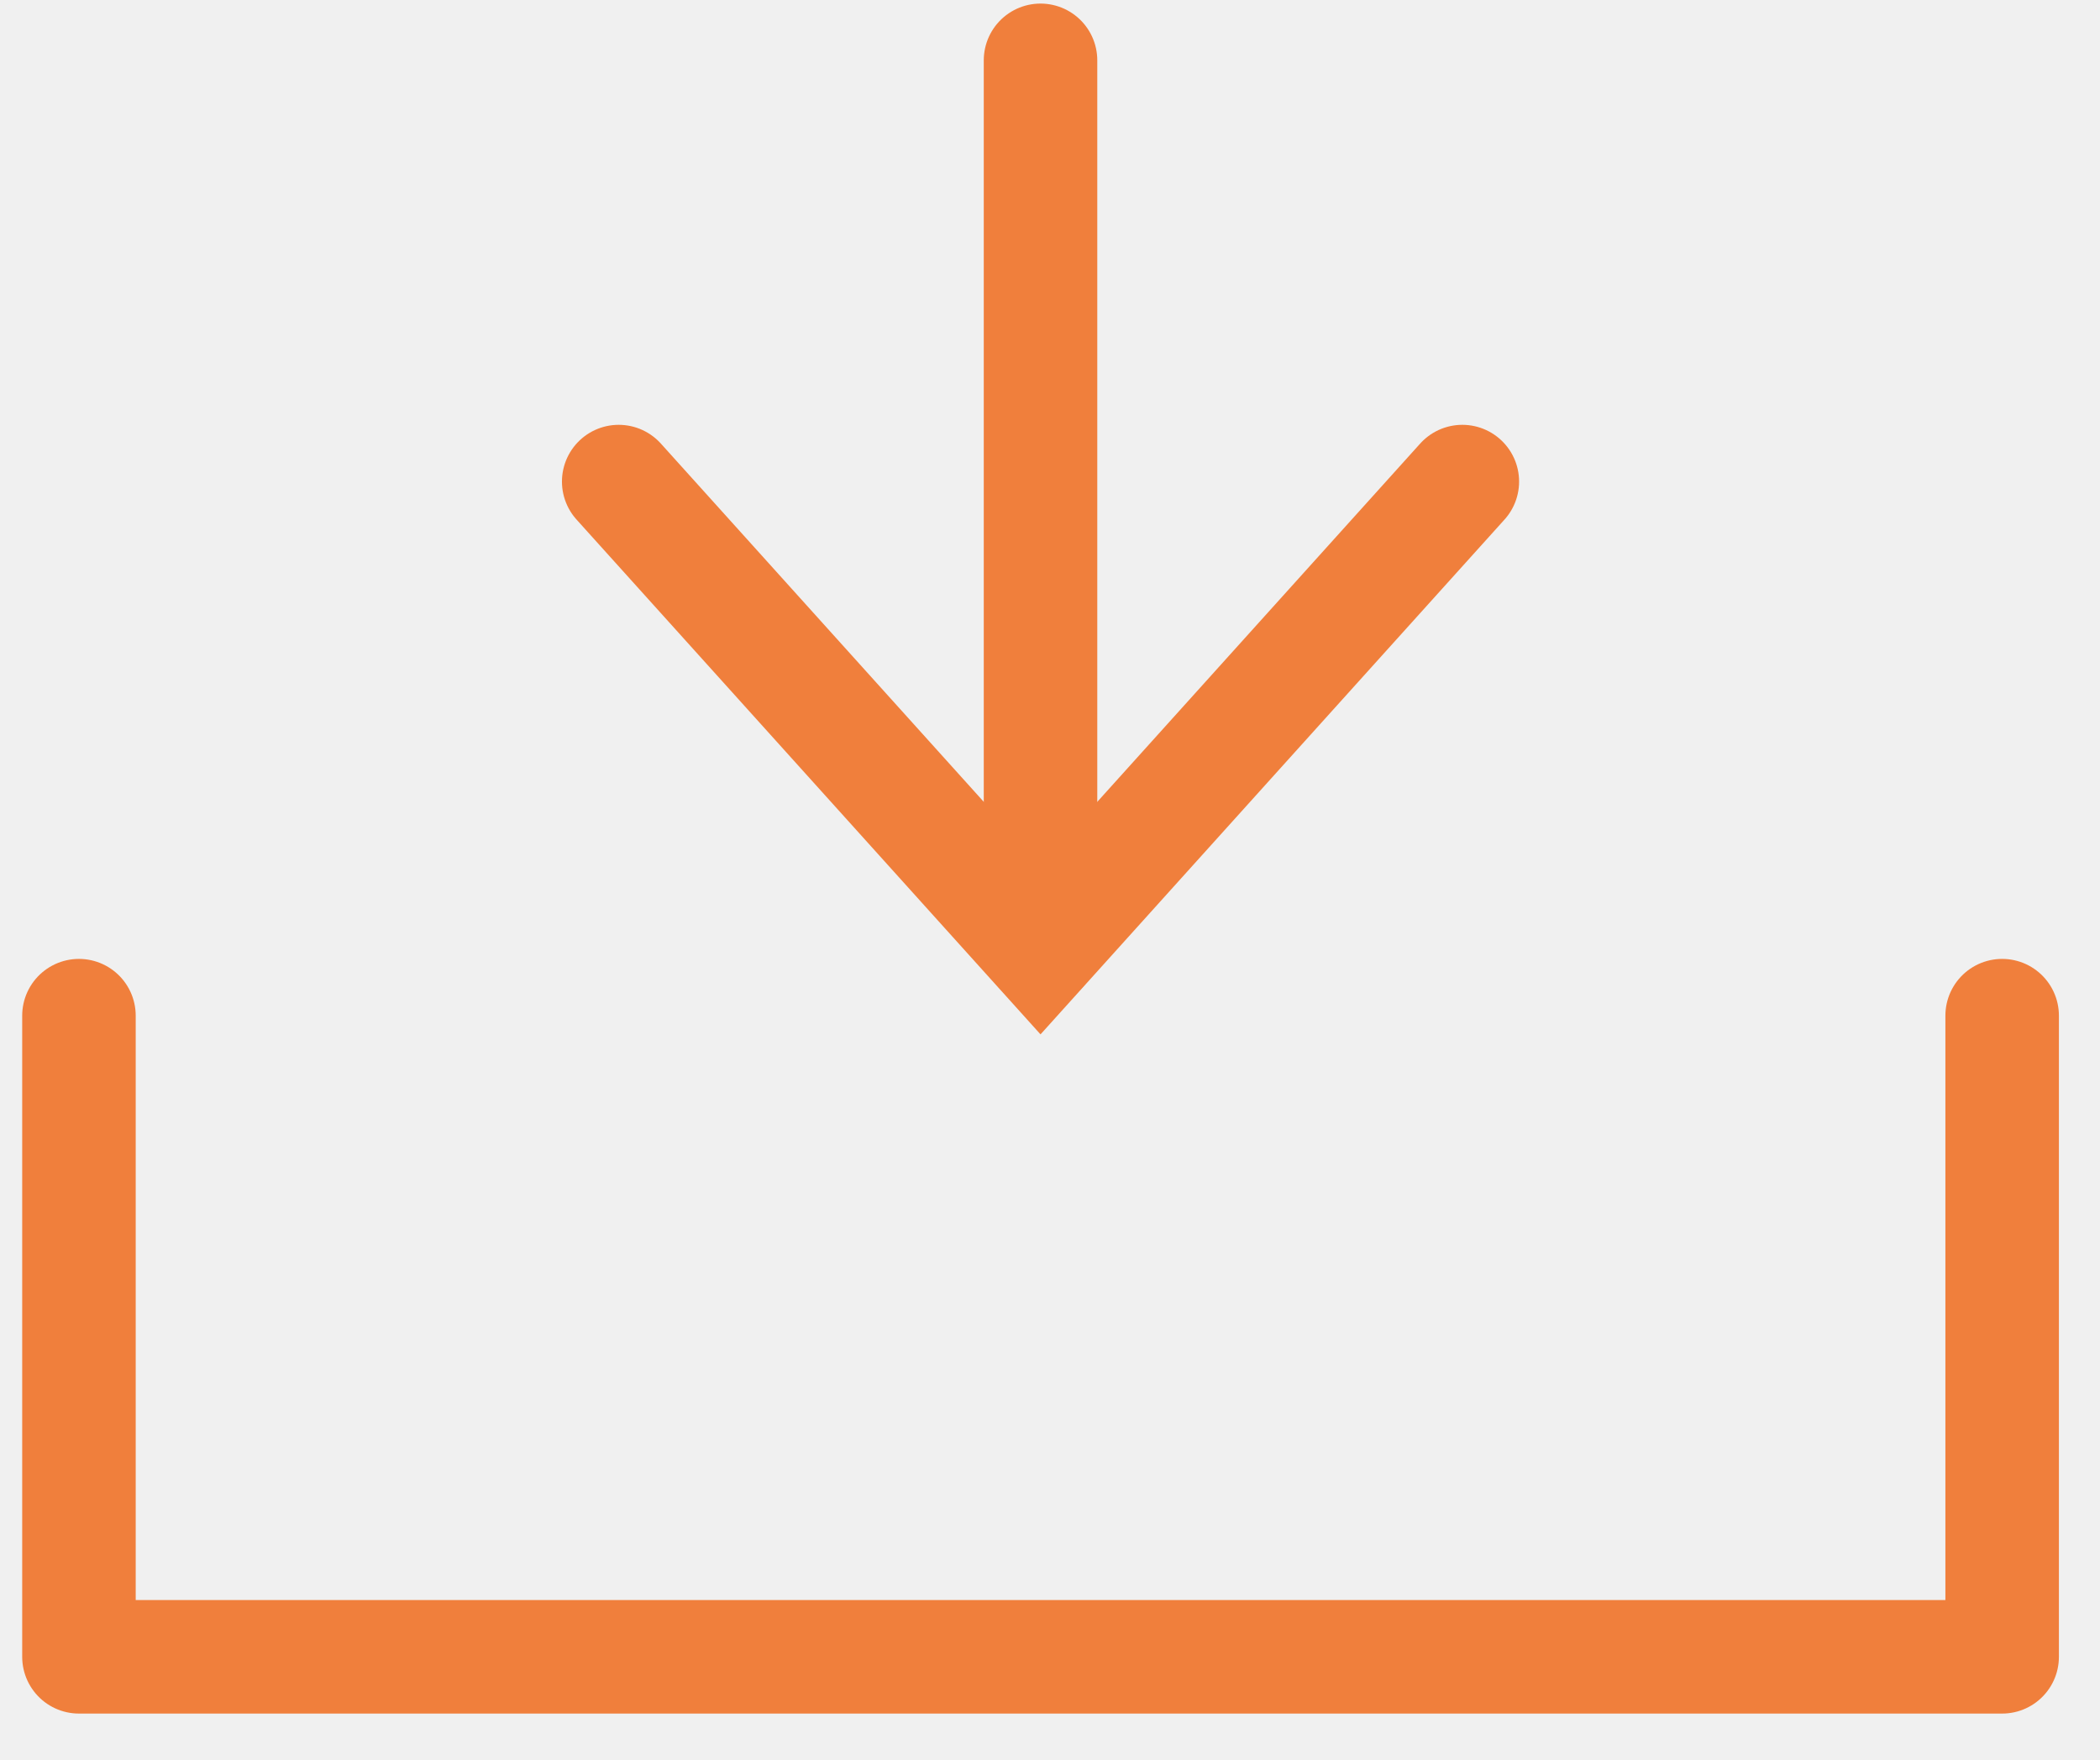
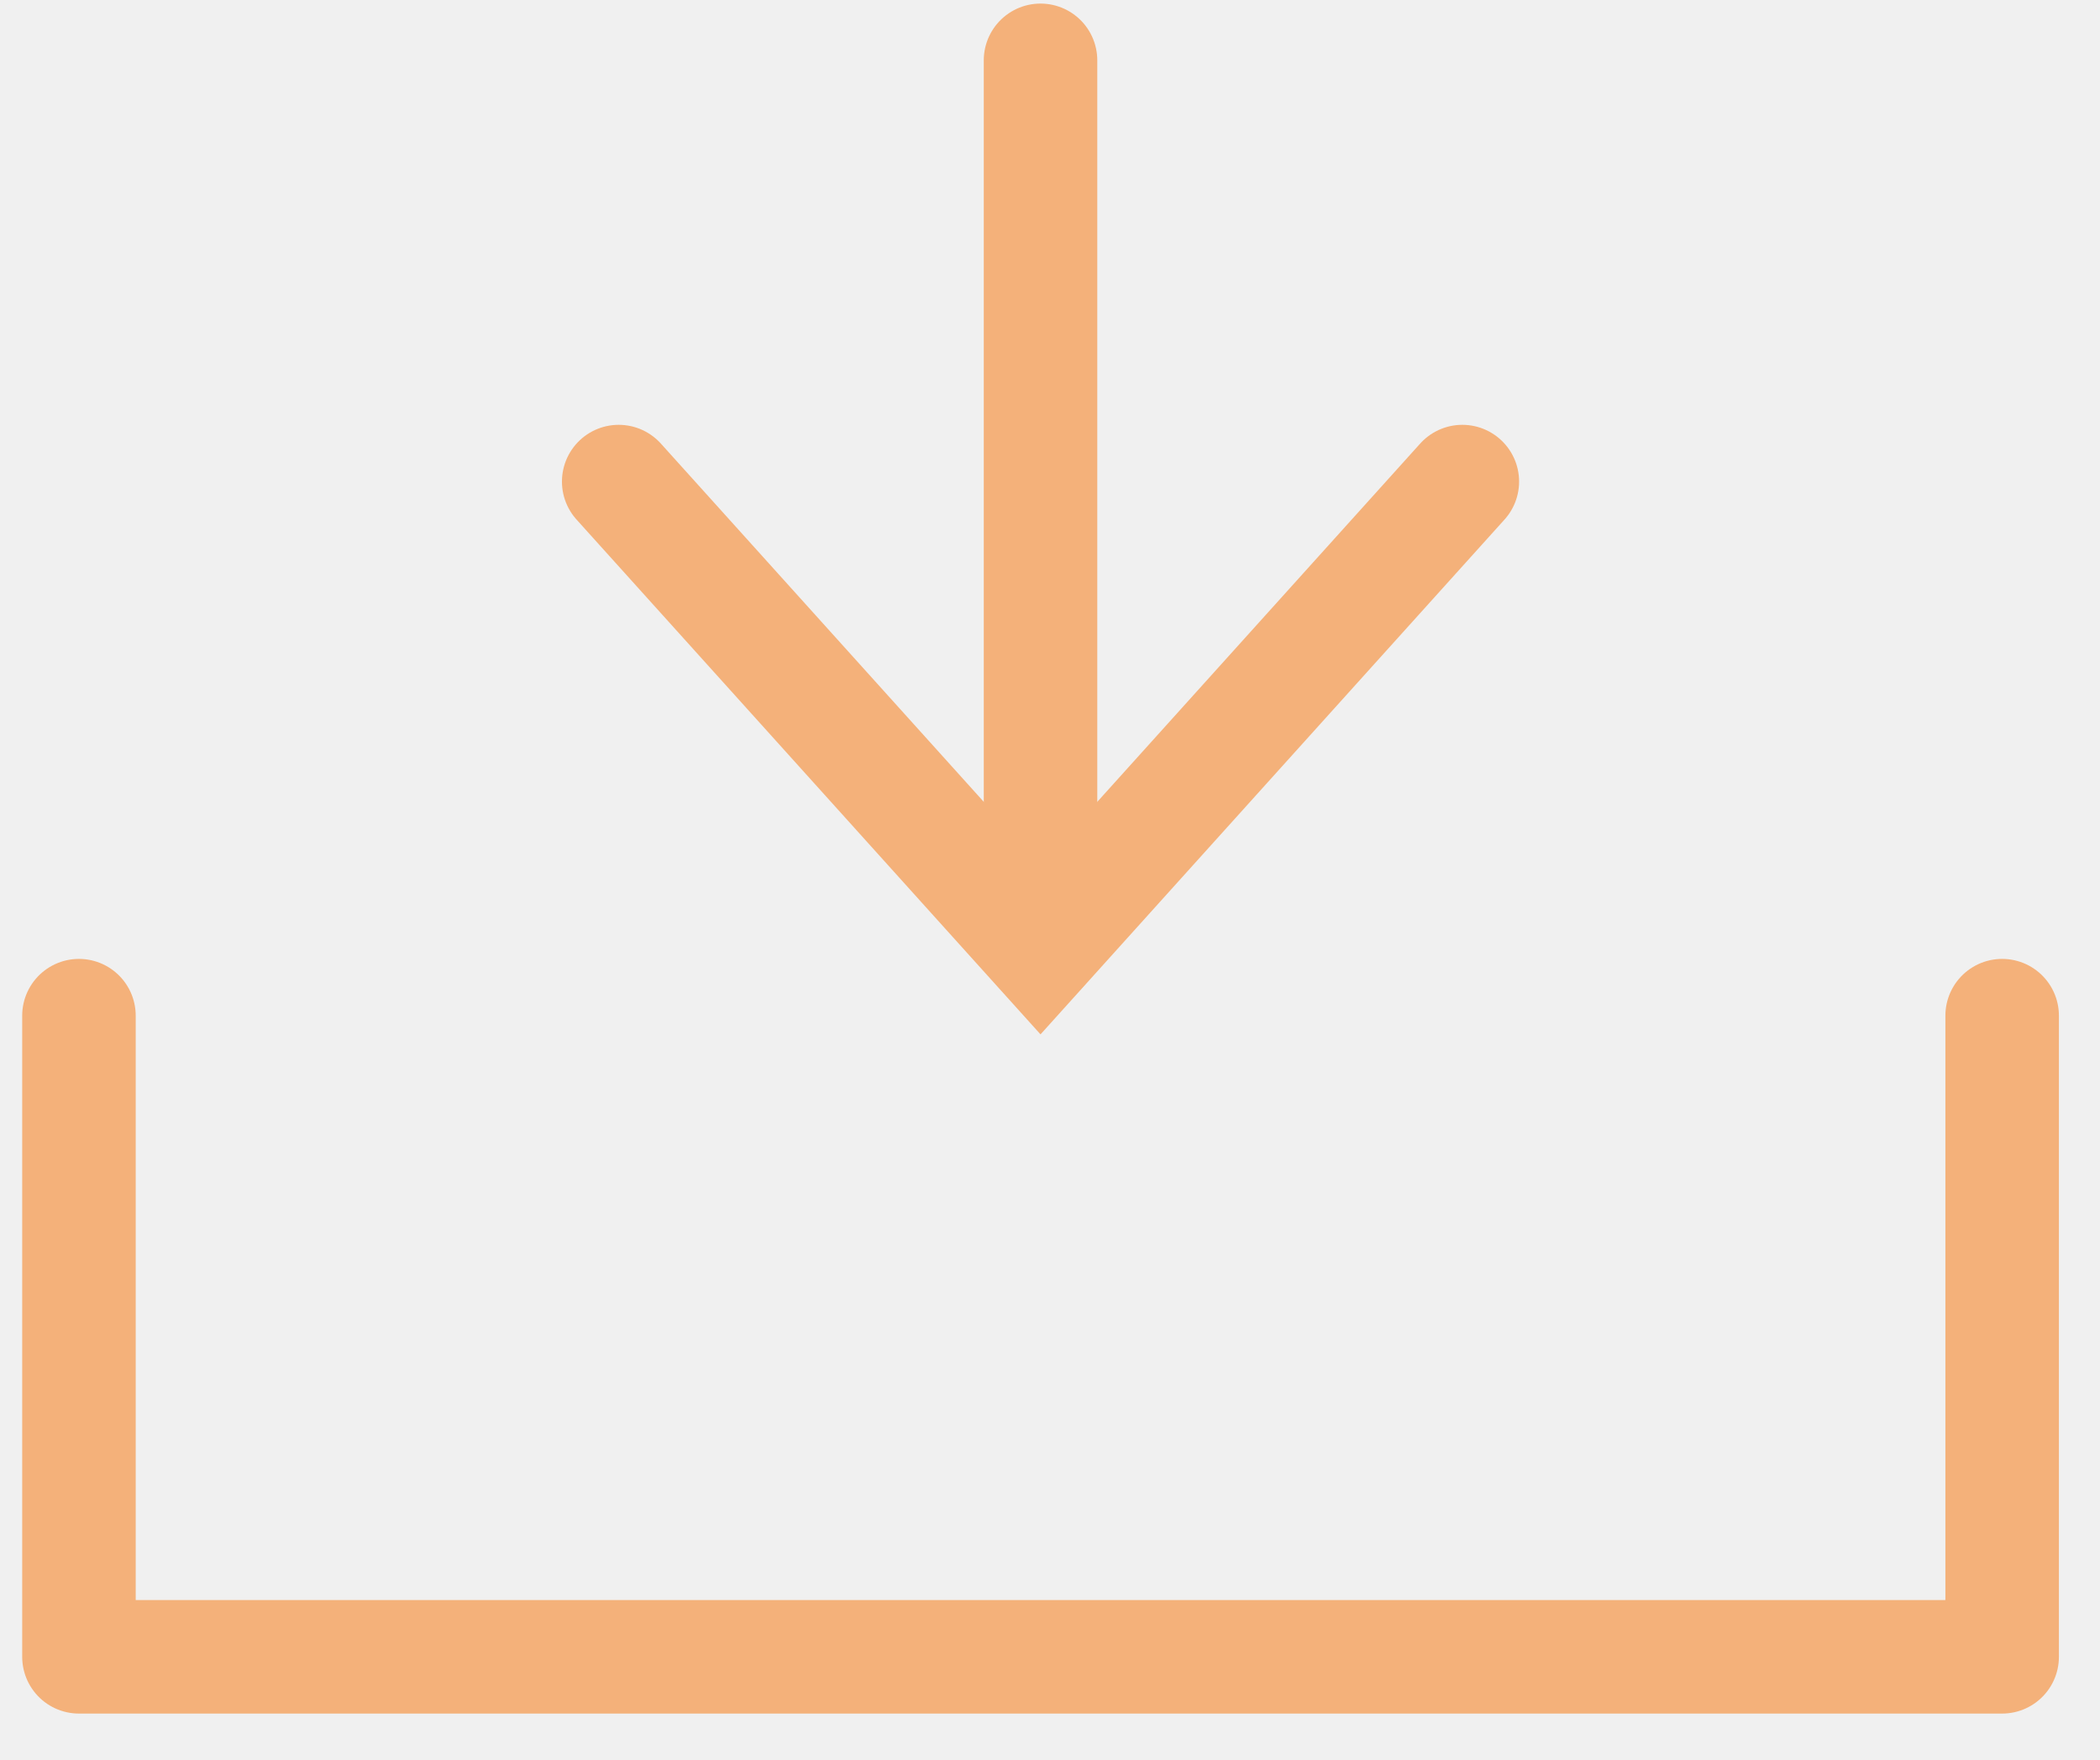
<svg xmlns="http://www.w3.org/2000/svg" width="37" height="31" viewBox="0 0 37 31" fill="none">
  <g clip-path="url(#clip0_599_1139)">
-     <path d="M1.391 17.893V29.188H35.276V17.893" stroke="#F07F3C" stroke-width="2" stroke-linecap="round" stroke-linejoin="round" />
-     <path d="M10.901 8.484L18.333 16.729L25.765 8.484" stroke="#F07F3C" stroke-width="2" stroke-linecap="round" />
-     <path d="M18.333 16.718V1.063" stroke="#F07F3C" stroke-width="2" stroke-linecap="round" />
+     <path d="M1.391 17.893V29.188H35.276V17.893" stroke="#F4B17A" stroke-width="2" stroke-linecap="round" stroke-linejoin="round" />
+     <path d="M10.901 8.484L18.333 16.729L25.765 8.484" stroke="#F4B17A" stroke-width="2" stroke-linecap="round" />
+     <path d="M18.333 16.718V1.063" stroke="#F4B17A" stroke-width="2" stroke-linecap="round" />
  </g>
  <defs>
    <clipPath id="clip0_599_1139">
      <rect width="37" height="31" fill="white" />
    </clipPath>
  </defs>
</svg>
